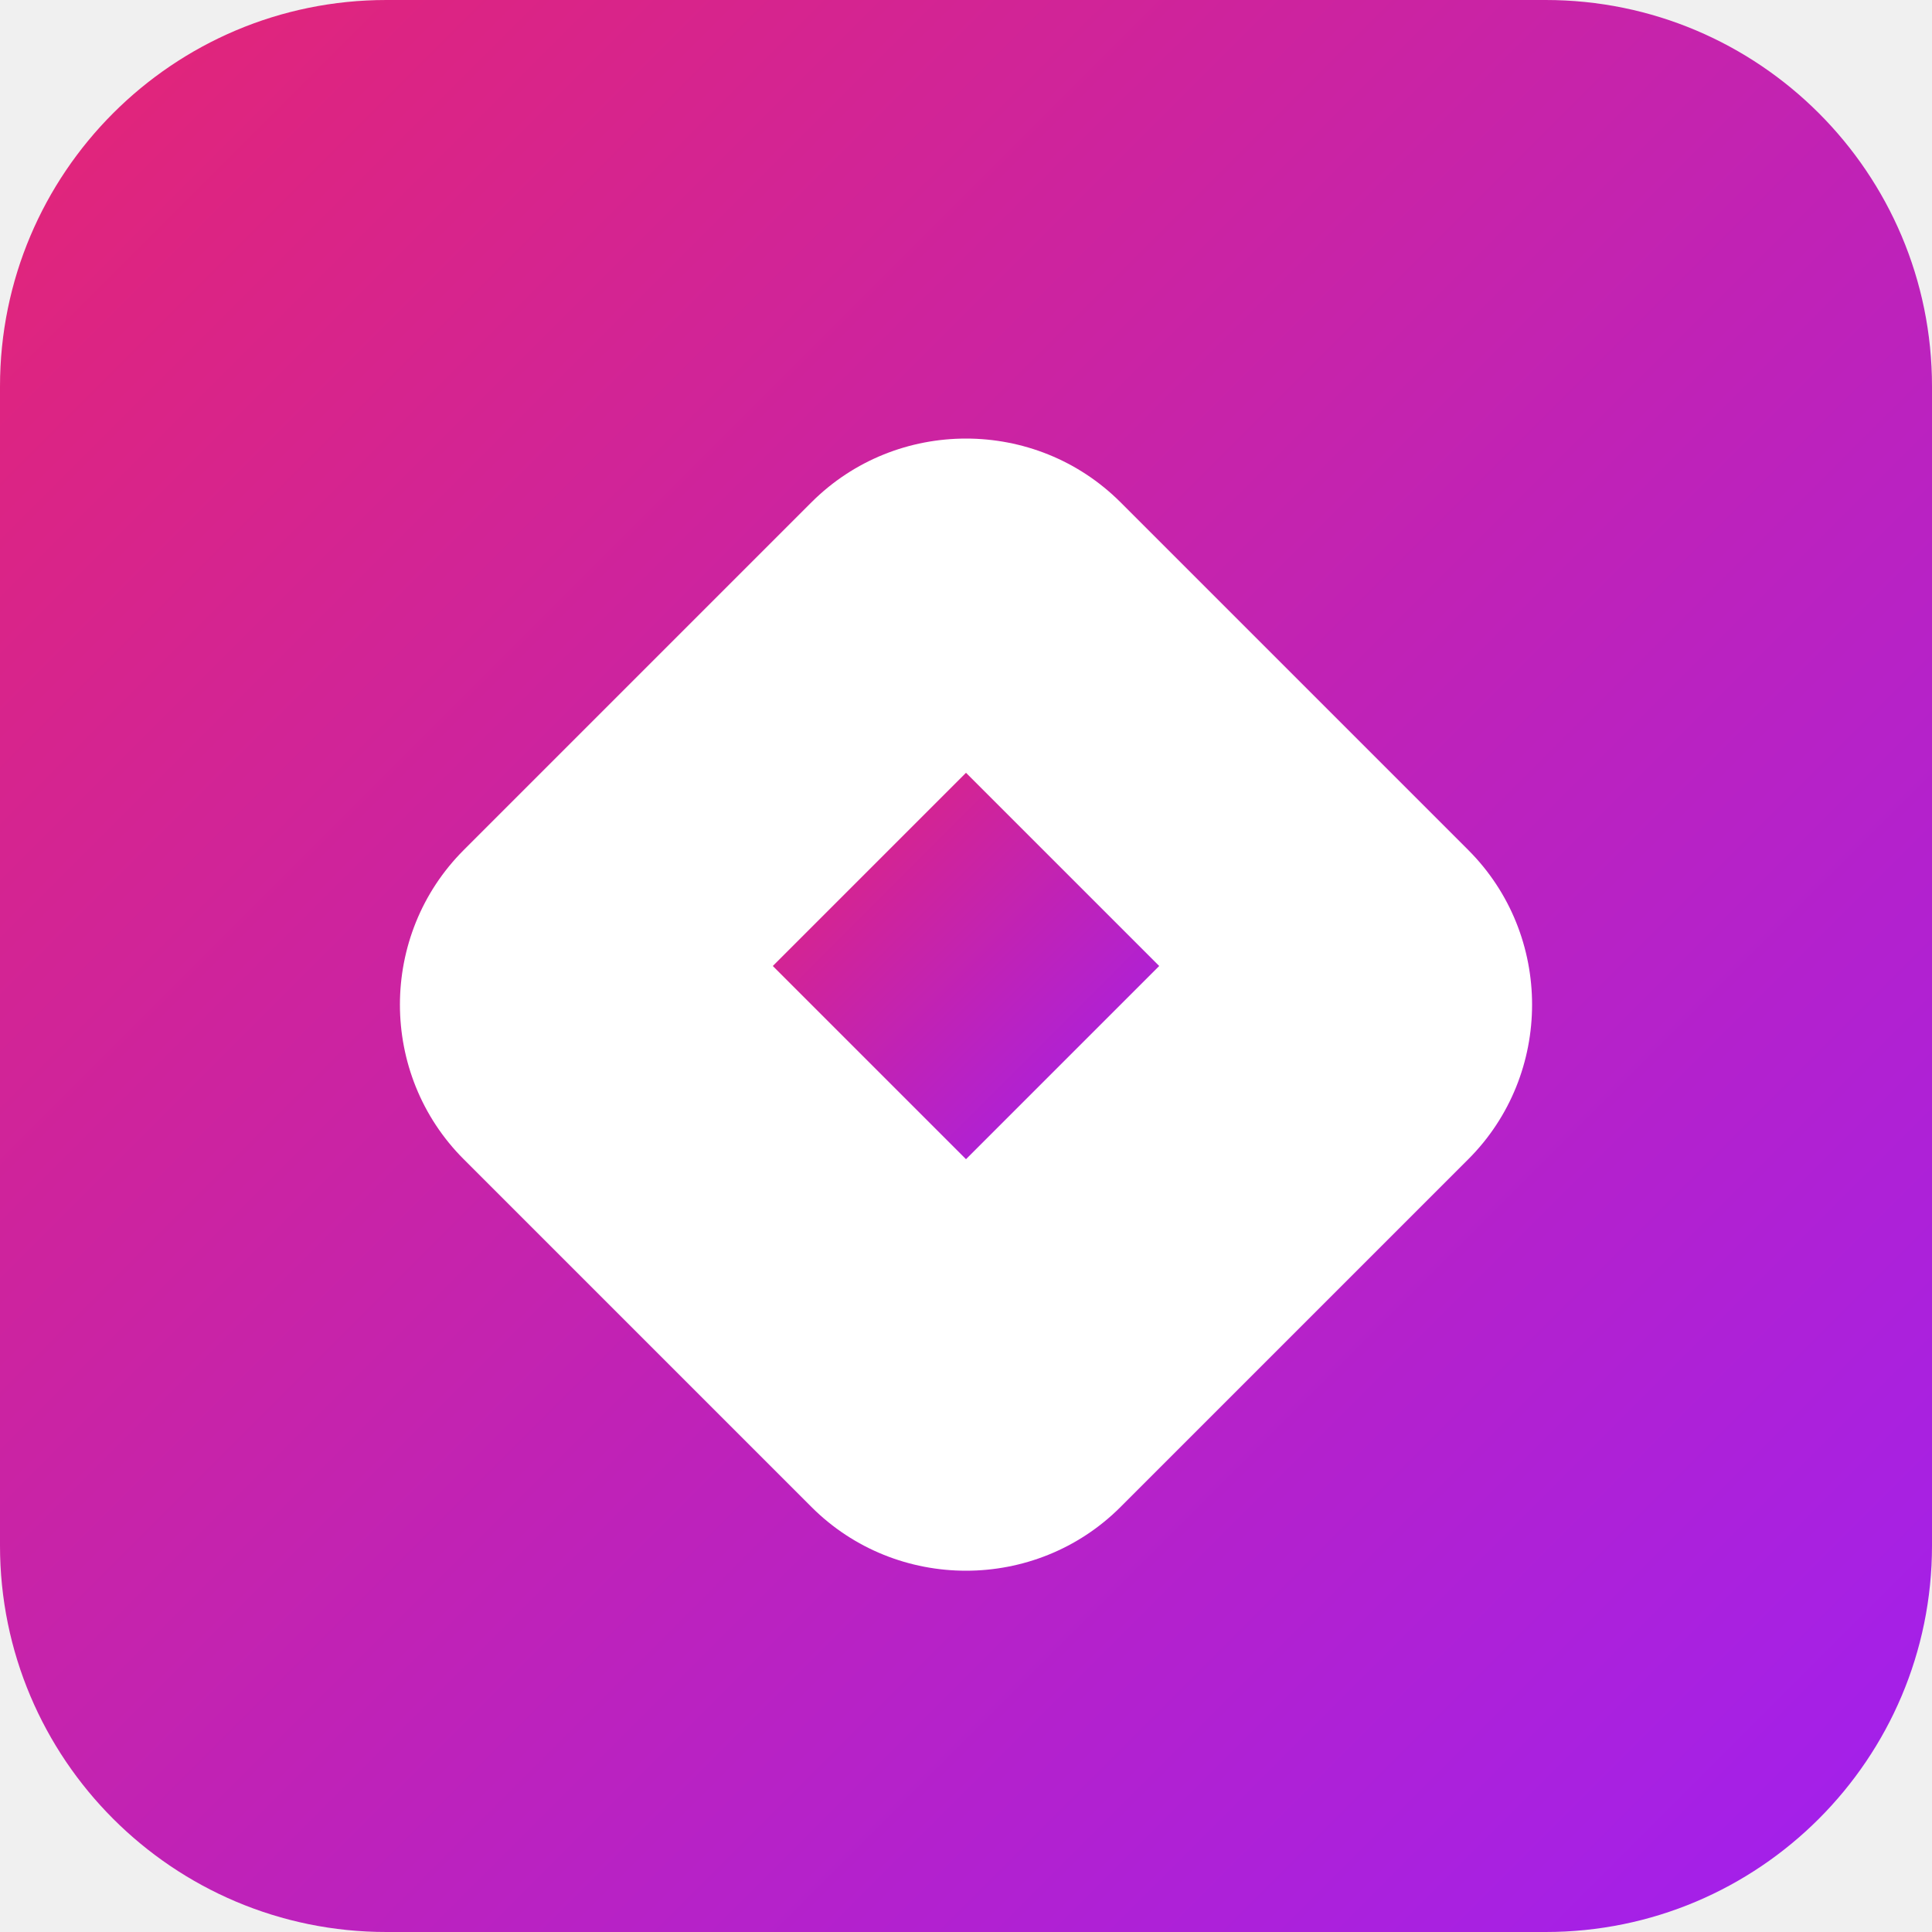
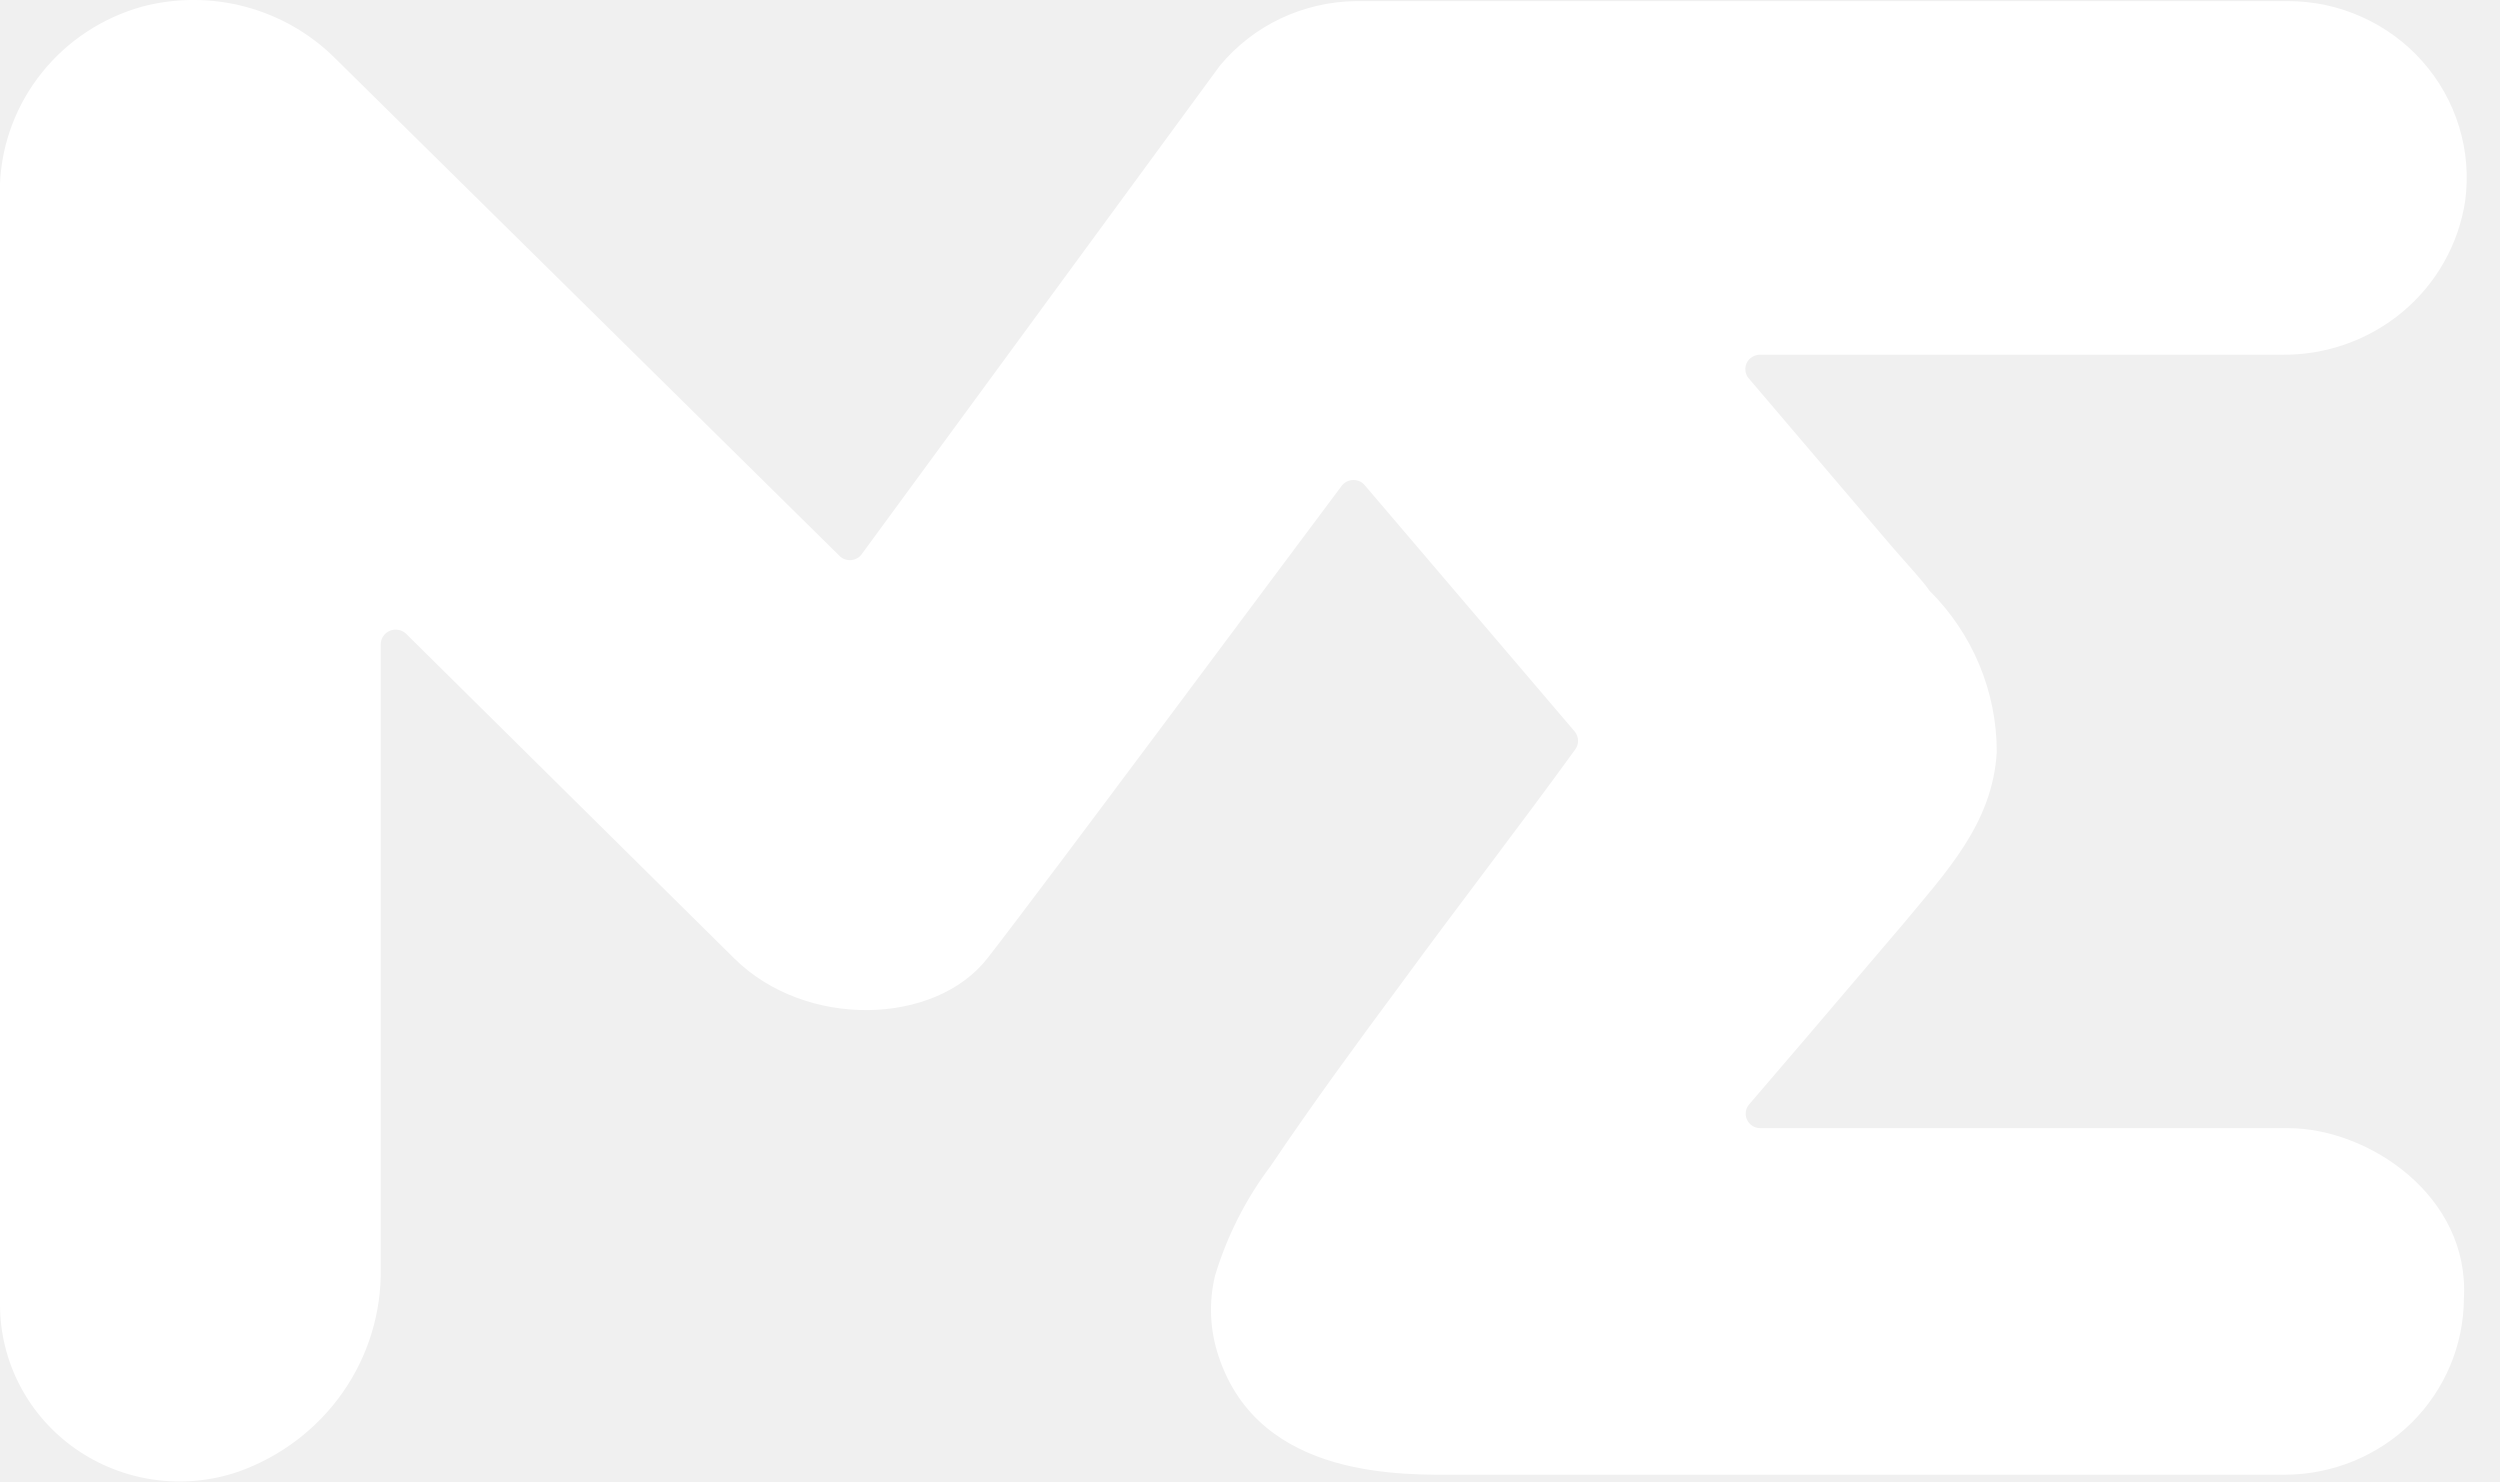
- <svg xmlns="http://www.w3.org/2000/svg" viewBox="0 0 120 120" fill="none">
-   <rect width="120" height="120" rx="24" fill="url(#me_grad)" />
-   <path d="M91.2 52.8L69.6 31.2c-5.28-5.28-13.92-5.28-19.2 0L28.8 52.8c-5.28 5.28-5.28 13.92 0 19.2L50.4 93.6c5.28 5.28 13.92 5.28 19.2 0L91.2 72c5.28-5.28 5.28-13.92 0-19.2z" fill="white" />
-   <path d="M60 48l12 12-12 12-12-12 12-12z" fill="url(#me_grad2)" />
-   <defs>
-     <linearGradient id="me_grad" x1="0" y1="0" x2="120" y2="120" gradientUnits="userSpaceOnUse">
-       <stop stop-color="#E42575" />
-       <stop offset="1" stop-color="#A020F0" />
-     </linearGradient>
-     <linearGradient id="me_grad2" x1="48" y1="48" x2="72" y2="72" gradientUnits="userSpaceOnUse">
-       <stop stop-color="#E42575" />
-       <stop offset="1" stop-color="#A020F0" />
-     </linearGradient>
-   </defs>
+ <svg xmlns="http://www.w3.org/2000/svg" viewBox="0 0 27 16" fill="none">
+   <path d="M18.876 4.074L20.436 5.907C20.615 6.113 20.773 6.282 20.837 6.378C21.304 6.842 21.566 7.469 21.565 8.122C21.521 8.893 21.019 9.417 20.554 9.979L19.462 11.261L18.893 11.925C18.872 11.948 18.859 11.976 18.855 12.006C18.851 12.037 18.855 12.067 18.869 12.095C18.882 12.123 18.903 12.146 18.93 12.162C18.956 12.177 18.986 12.185 19.017 12.184H24.71C25.579 12.184 26.674 12.915 26.61 14.024C26.608 14.528 26.404 15.011 26.043 15.368C25.681 15.724 25.191 15.925 24.679 15.927H15.765C15.179 15.927 13.602 15.99 13.16 14.645C13.066 14.364 13.053 14.063 13.123 13.775C13.252 13.349 13.454 12.949 13.723 12.593C14.171 11.928 14.657 11.264 15.135 10.62C15.752 9.776 16.385 8.959 17.009 8.099C17.031 8.071 17.043 8.036 17.043 8.001C17.043 7.965 17.031 7.931 17.009 7.903L14.744 5.246C14.729 5.227 14.71 5.211 14.688 5.2C14.666 5.19 14.642 5.184 14.618 5.184C14.593 5.184 14.569 5.19 14.547 5.2C14.525 5.211 14.506 5.227 14.491 5.246C13.885 6.053 11.229 9.627 10.663 10.351C10.097 11.075 8.702 11.115 7.93 10.351L4.388 6.847C4.365 6.824 4.336 6.809 4.305 6.803C4.274 6.797 4.241 6.8 4.211 6.812C4.182 6.824 4.156 6.845 4.139 6.871C4.121 6.897 4.111 6.928 4.112 6.96V13.698C4.12 14.177 3.976 14.646 3.701 15.039C3.425 15.433 3.031 15.732 2.575 15.894C2.283 15.994 1.971 16.024 1.665 15.981C1.36 15.938 1.069 15.824 0.817 15.648C0.565 15.472 0.359 15.239 0.217 14.968C0.075 14.698 0.001 14.398 0 14.094V1.978C0.02 1.541 0.18 1.122 0.456 0.78C0.731 0.438 1.11 0.19 1.537 0.071C1.903 -0.025 2.289 -0.024 2.654 0.074C3.02 0.172 3.353 0.364 3.619 0.629L9.066 6.003C9.082 6.02 9.102 6.032 9.123 6.04C9.145 6.048 9.168 6.051 9.192 6.049C9.215 6.047 9.237 6.04 9.257 6.029C9.278 6.018 9.295 6.002 9.308 5.983L13.177 0.706C13.356 0.492 13.58 0.318 13.834 0.198C14.088 0.079 14.365 0.015 14.646 0.012H24.71C24.985 0.012 25.257 0.07 25.508 0.183C25.758 0.295 25.982 0.459 26.163 0.664C26.344 0.868 26.479 1.108 26.558 1.368C26.638 1.628 26.66 1.901 26.624 2.17C26.553 2.637 26.313 3.063 25.948 3.368C25.583 3.673 25.117 3.838 24.639 3.831H19.004C18.976 3.832 18.948 3.84 18.924 3.855C18.9 3.869 18.88 3.89 18.867 3.915C18.854 3.94 18.848 3.968 18.85 3.995C18.851 4.023 18.86 4.05 18.876 4.074Z" fill="white" />
</svg>
